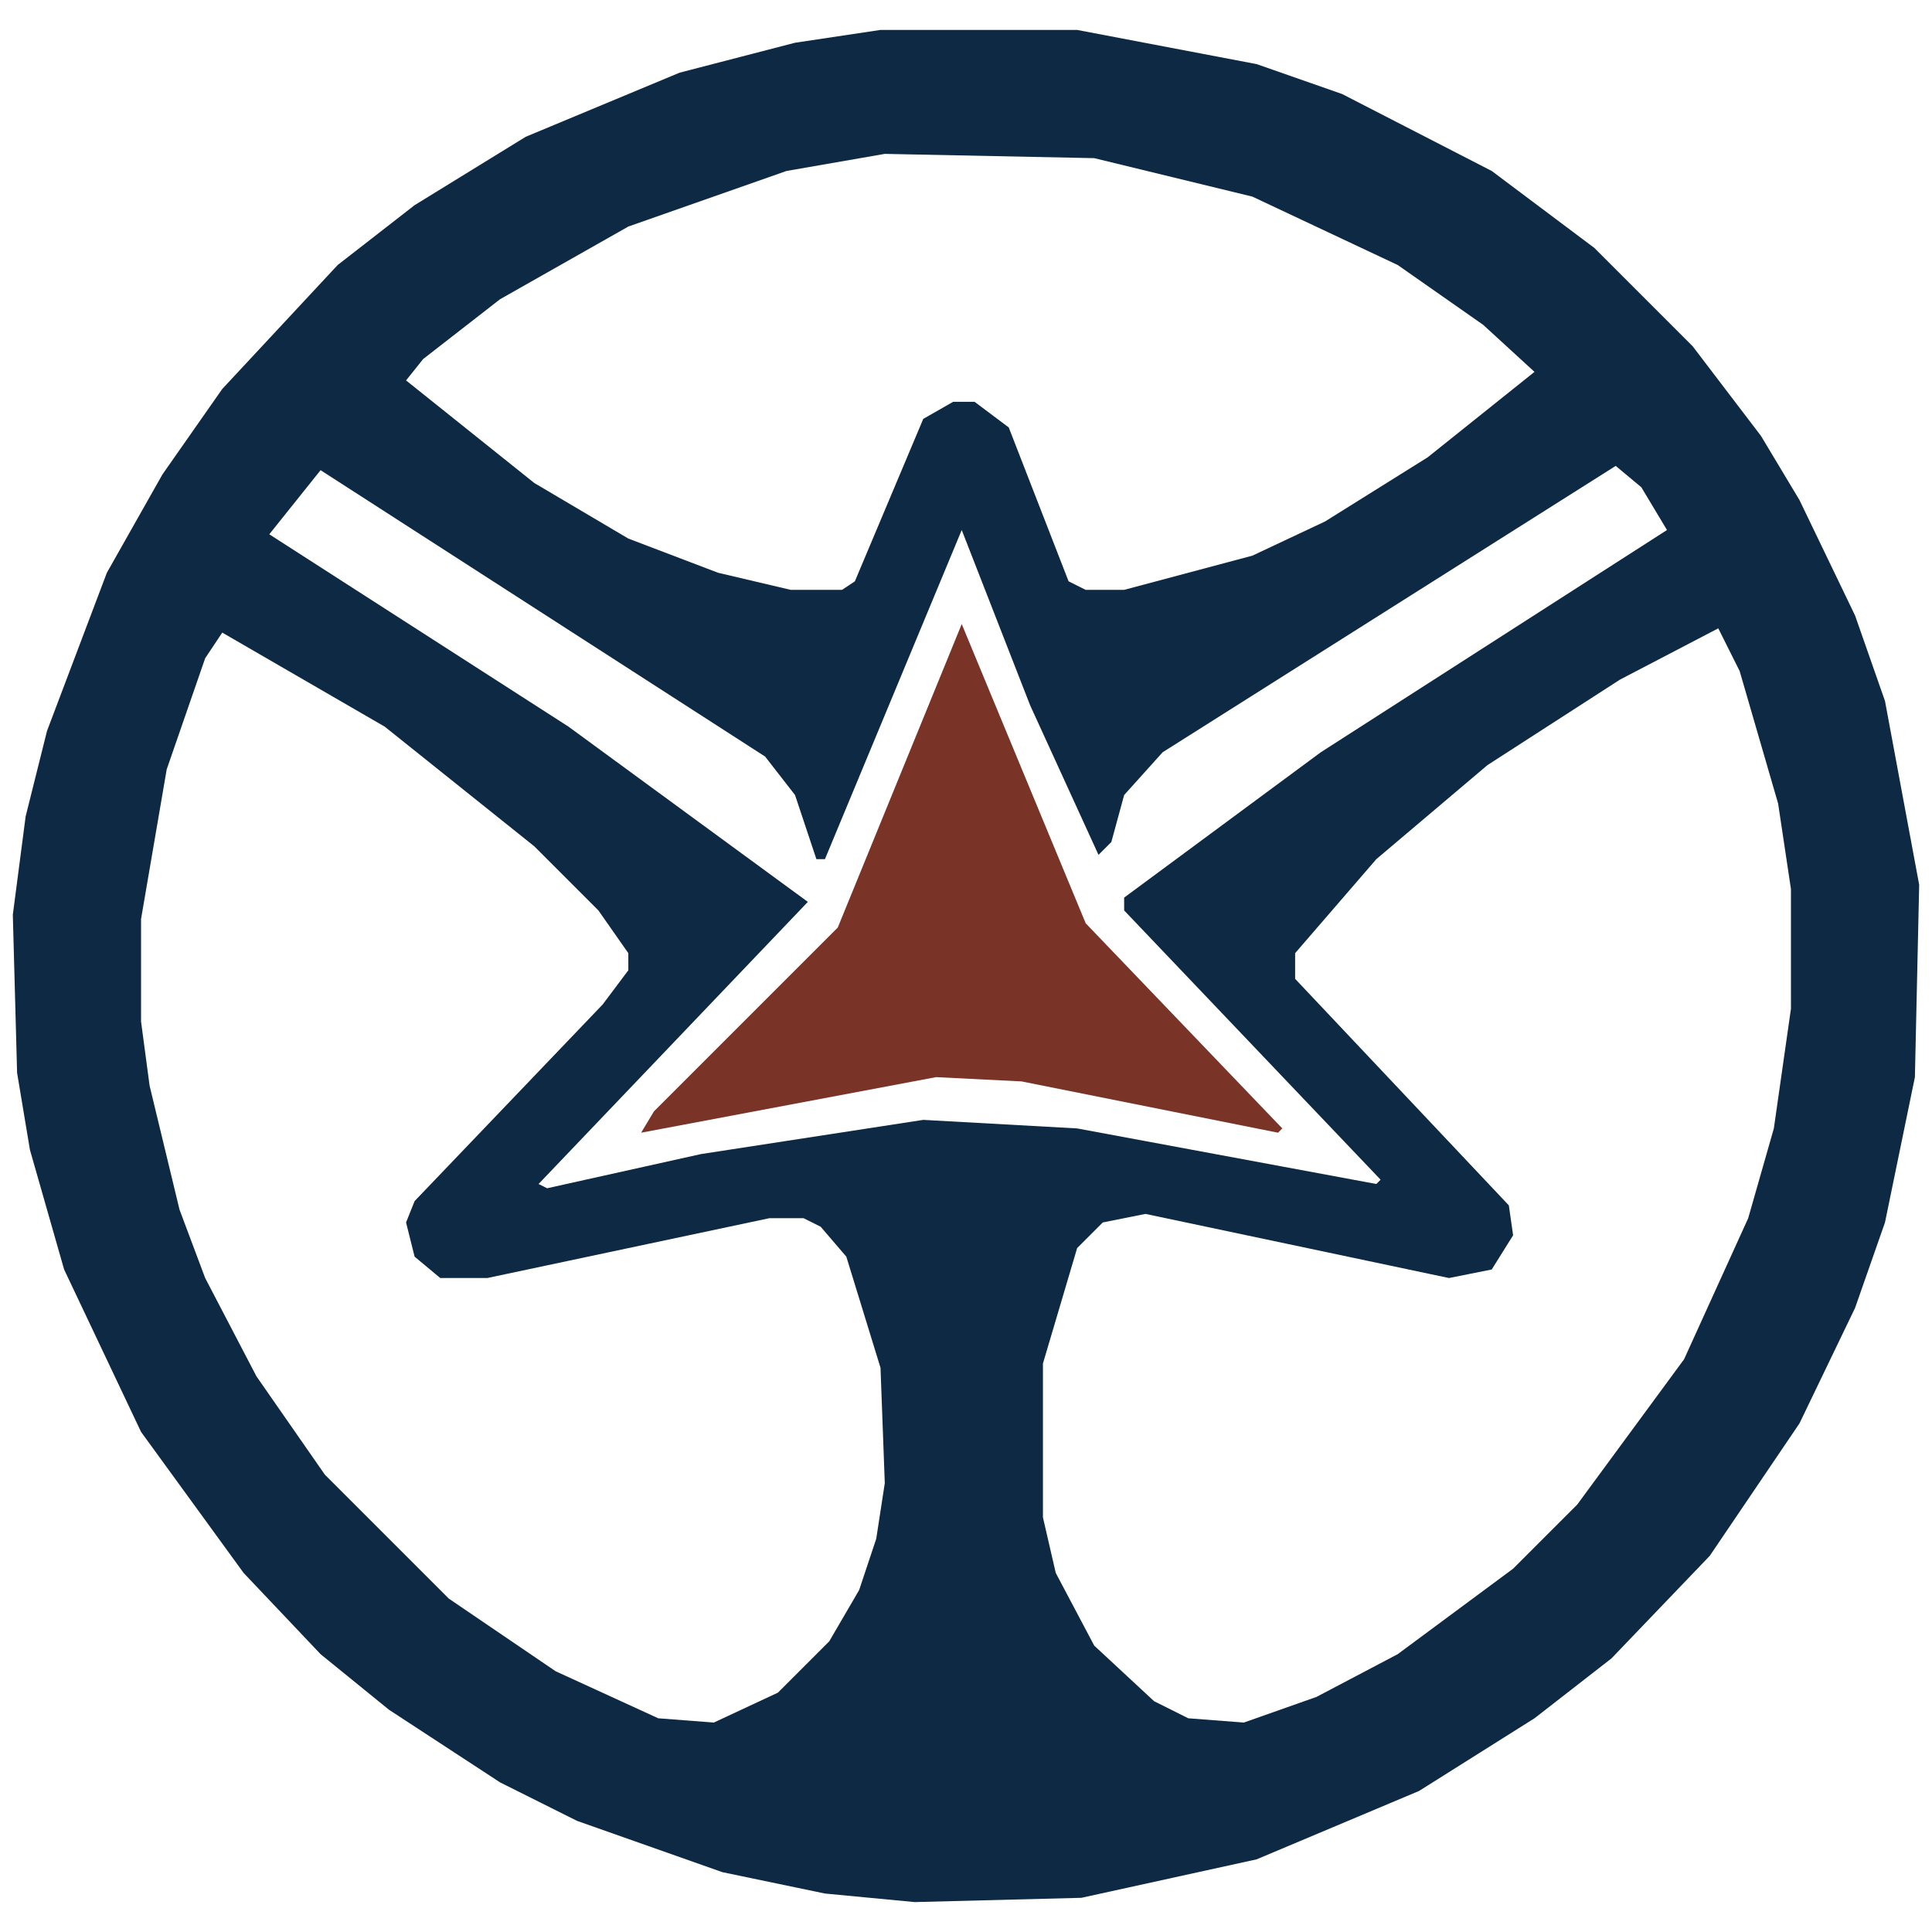
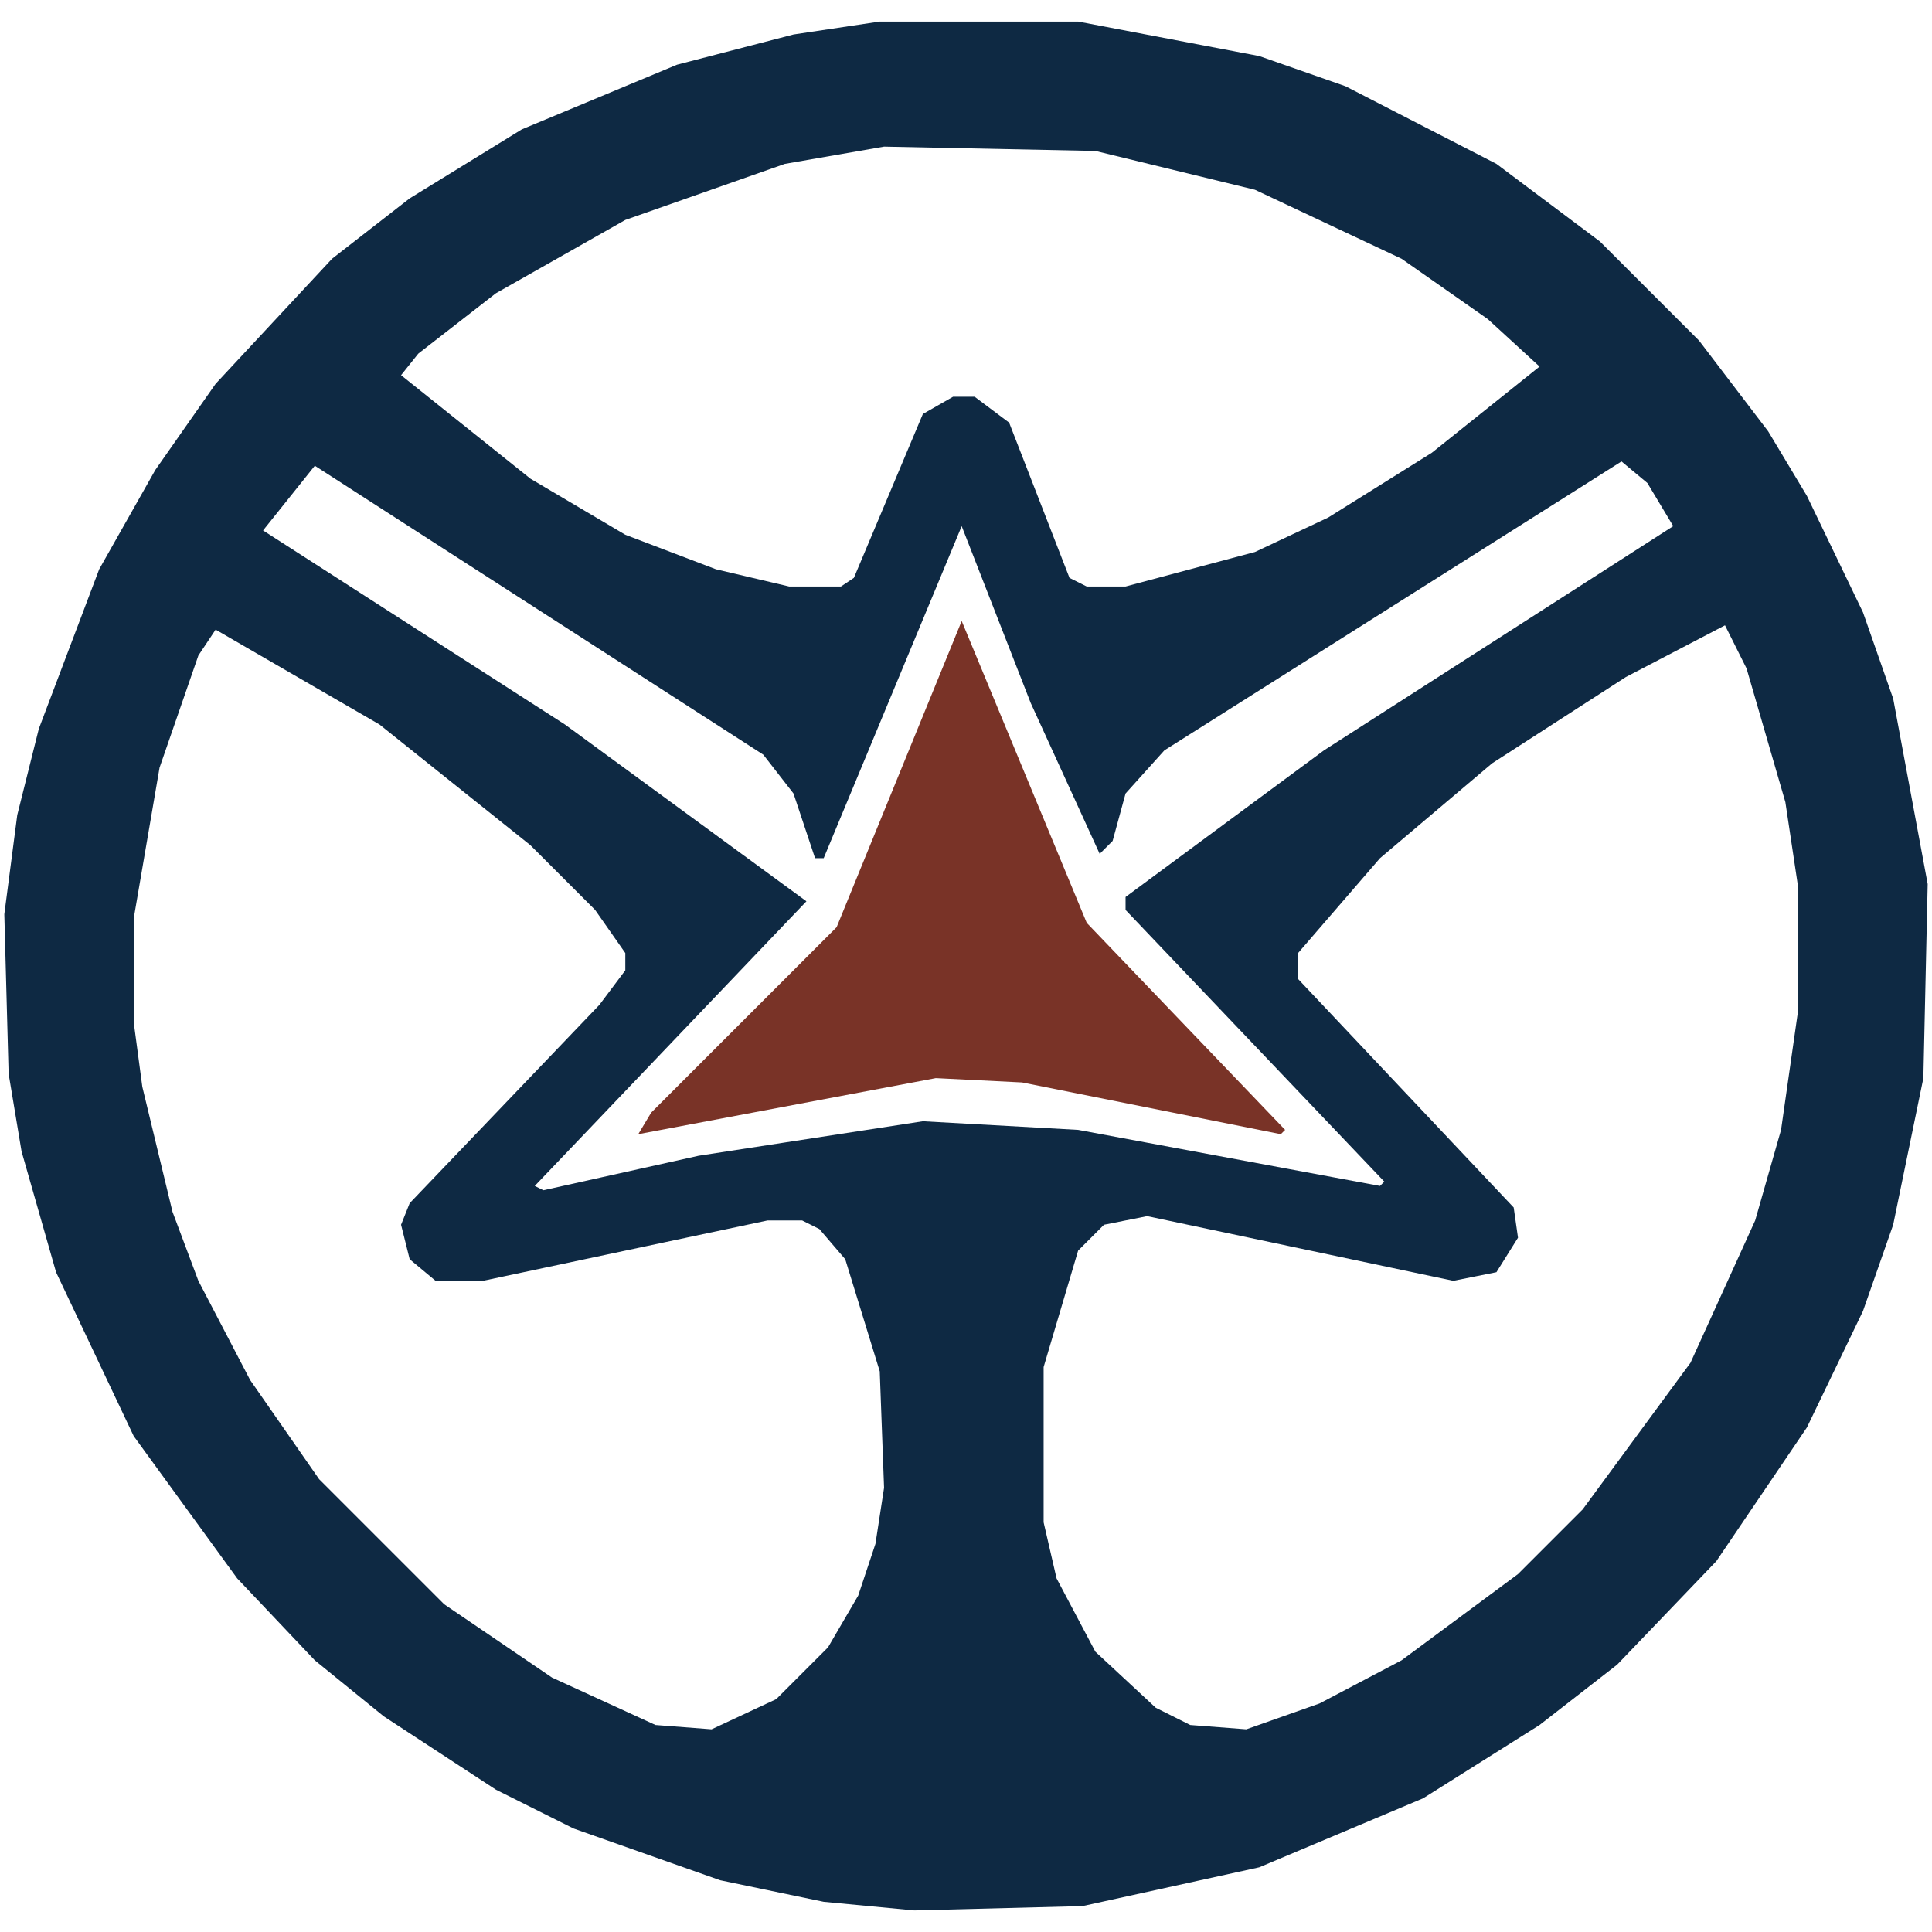
- <svg xmlns="http://www.w3.org/2000/svg" viewBox="291 126 452 452">
+ <svg xmlns="http://www.w3.org/2000/svg" viewBox="293 128 448 448">
  <style>
  /* Only the official navy ink switches to official ivory on dark browser chrome.
-      Keep the russet center, path data, viewBox and transparency untouched. */
+      Keep the russet center, path geometry and transparency untouched. */
  .leqad-favicon-ink { fill: #0E2943; }
  @media (prefers-color-scheme: dark) {
    .leqad-favicon-ink { fill: #F5EFE7; }
  }
</style>
  <path class="leqad-favicon-ink" fill-rule="evenodd" d="M497,133 477,136 450,143 414,158 388,174 370,188 343,217 329,237 316,260 302,297 297,317 294,340 295,377 298,395 306,423 324,461 348,494 366,513 382,526 408,543 426,552 460,564 484,569 505,571 544,570 585,561 623,545 650,528 668,514 691,490 712,459 725,432 732,412 739,378 740,333 732,290 725,270 712,243 703,228 687,207 664,184 640,166 605,148 585,141 543,133Z M1884,203 1817,204 1816,302 1806,292 1792,284 1780,280 1766,278 1748,279 1734,282 1710,293 1699,301 1679,324 1669,343 1664,358 1661,374 1662,409 1668,432 1679,453 1693,469 1706,479 1724,488 1738,492 1771,493 1797,484 1816,468 1818,488 1884,488Z M1277,292 1263,302 1247,319 1234,342 1228,360 1225,381 1227,409 1233,431 1241,447 1254,464 1274,480 1289,487 1312,493 1337,493 1350,490 1369,481 1380,470 1381,571 1448,572 1448,284 1385,283 1384,297 1382,302 1363,287 1345,280 1313,279 1303,281Z M1086,281 1064,289 1042,303 1024,322 1016,335 1009,351 1004,372 1004,403 1007,418 1016,440 1026,455 1033,463 1054,479 1074,488 1096,493 1130,493 1145,490 1171,479 1185,469 1202,451 1214,430 1211,428 1154,415 1150,422 1136,433 1122,437 1106,437 1093,433 1083,427 1074,416 1070,404 1216,403 1219,388 1219,375 1215,352 1210,338 1198,318 1183,302 1167,291 1154,285 1131,279 1098,279Z M1499,298 1479,320 1469,345 1470,348 1523,356 1531,344 1540,336 1549,333 1561,332 1573,335 1583,343 1587,351 1588,363 1586,365 1547,365 1522,369 1495,378 1481,387 1467,402 1460,419 1460,446 1468,466 1477,476 1488,484 1502,490 1518,493 1539,493 1562,487 1577,478 1587,468 1589,470 1589,488 1651,488 1651,343 1647,326 1637,309 1626,298 1614,290 1594,282 1579,279 1539,280 1520,286Z M819,204 818,486 1001,486 1002,424 1000,422 891,423 889,421 890,206 889,204Z M693,273 698,283 707,314 710,334 710,362 706,390 700,411 685,444 660,478 645,493 618,513 599,523 582,529 569,528 561,524 547,511 538,494 535,481 535,445 543,418 549,412 559,410 630,425 640,423 645,415 644,408 594,355 594,349 613,327 639,305 670,285Z M343,274 381,296 416,324 431,339 438,349 438,353 432,361 388,407 386,412 388,420 394,425 405,425 471,411 479,411 483,413 489,420 497,446 498,473 496,486 492,498 485,510 473,522 458,529 445,528 421,517 396,500 367,471 351,448 339,425 333,409 326,380 324,365 324,341 330,306 339,280Z M386,215 390,210 408,196 438,179 475,166 498,162 547,163 584,172 618,188 638,202 650,213 625,233 601,248 584,256 554,264 545,264 541,262 527,226 519,220 514,220 507,224 491,262 488,264 476,264 459,260 438,252 416,239Z M681,250 600,302 554,336 554,339 614,402 613,403 543,390 507,388 455,396 419,404 417,403 480,337 424,296 354,251 366,236 470,303 477,312 482,327 484,327 516,250 532,291 548,326 551,323 554,312 563,302 669,235 675,240Z M1764,339 1784,340 1799,348 1811,362 1816,373 1817,396 1814,406 1808,417 1796,428 1776,435 1758,433 1746,427 1733,412 1727,393 1728,373 1735,358 1749,345Z M1328,339 1348,340 1365,349 1374,359 1382,380 1380,401 1373,415 1360,428 1344,434 1327,434 1310,426 1298,412 1293,399 1292,380 1298,362 1312,346Z M1587,404 1586,417 1581,427 1572,436 1561,442 1540,445 1530,442 1522,433 1522,420 1528,413 1535,409 1550,405 1568,403Z M1071,362 1078,348 1088,339 1103,333 1117,332 1127,334 1142,342 1149,350 1153,364 1072,365Z" />
  <path fill="#793327" fill-rule="evenodd" d="M591,390 545,342 516,272 487,343 444,386 441,391 510,378 530,379 590,391Z" />
</svg>
